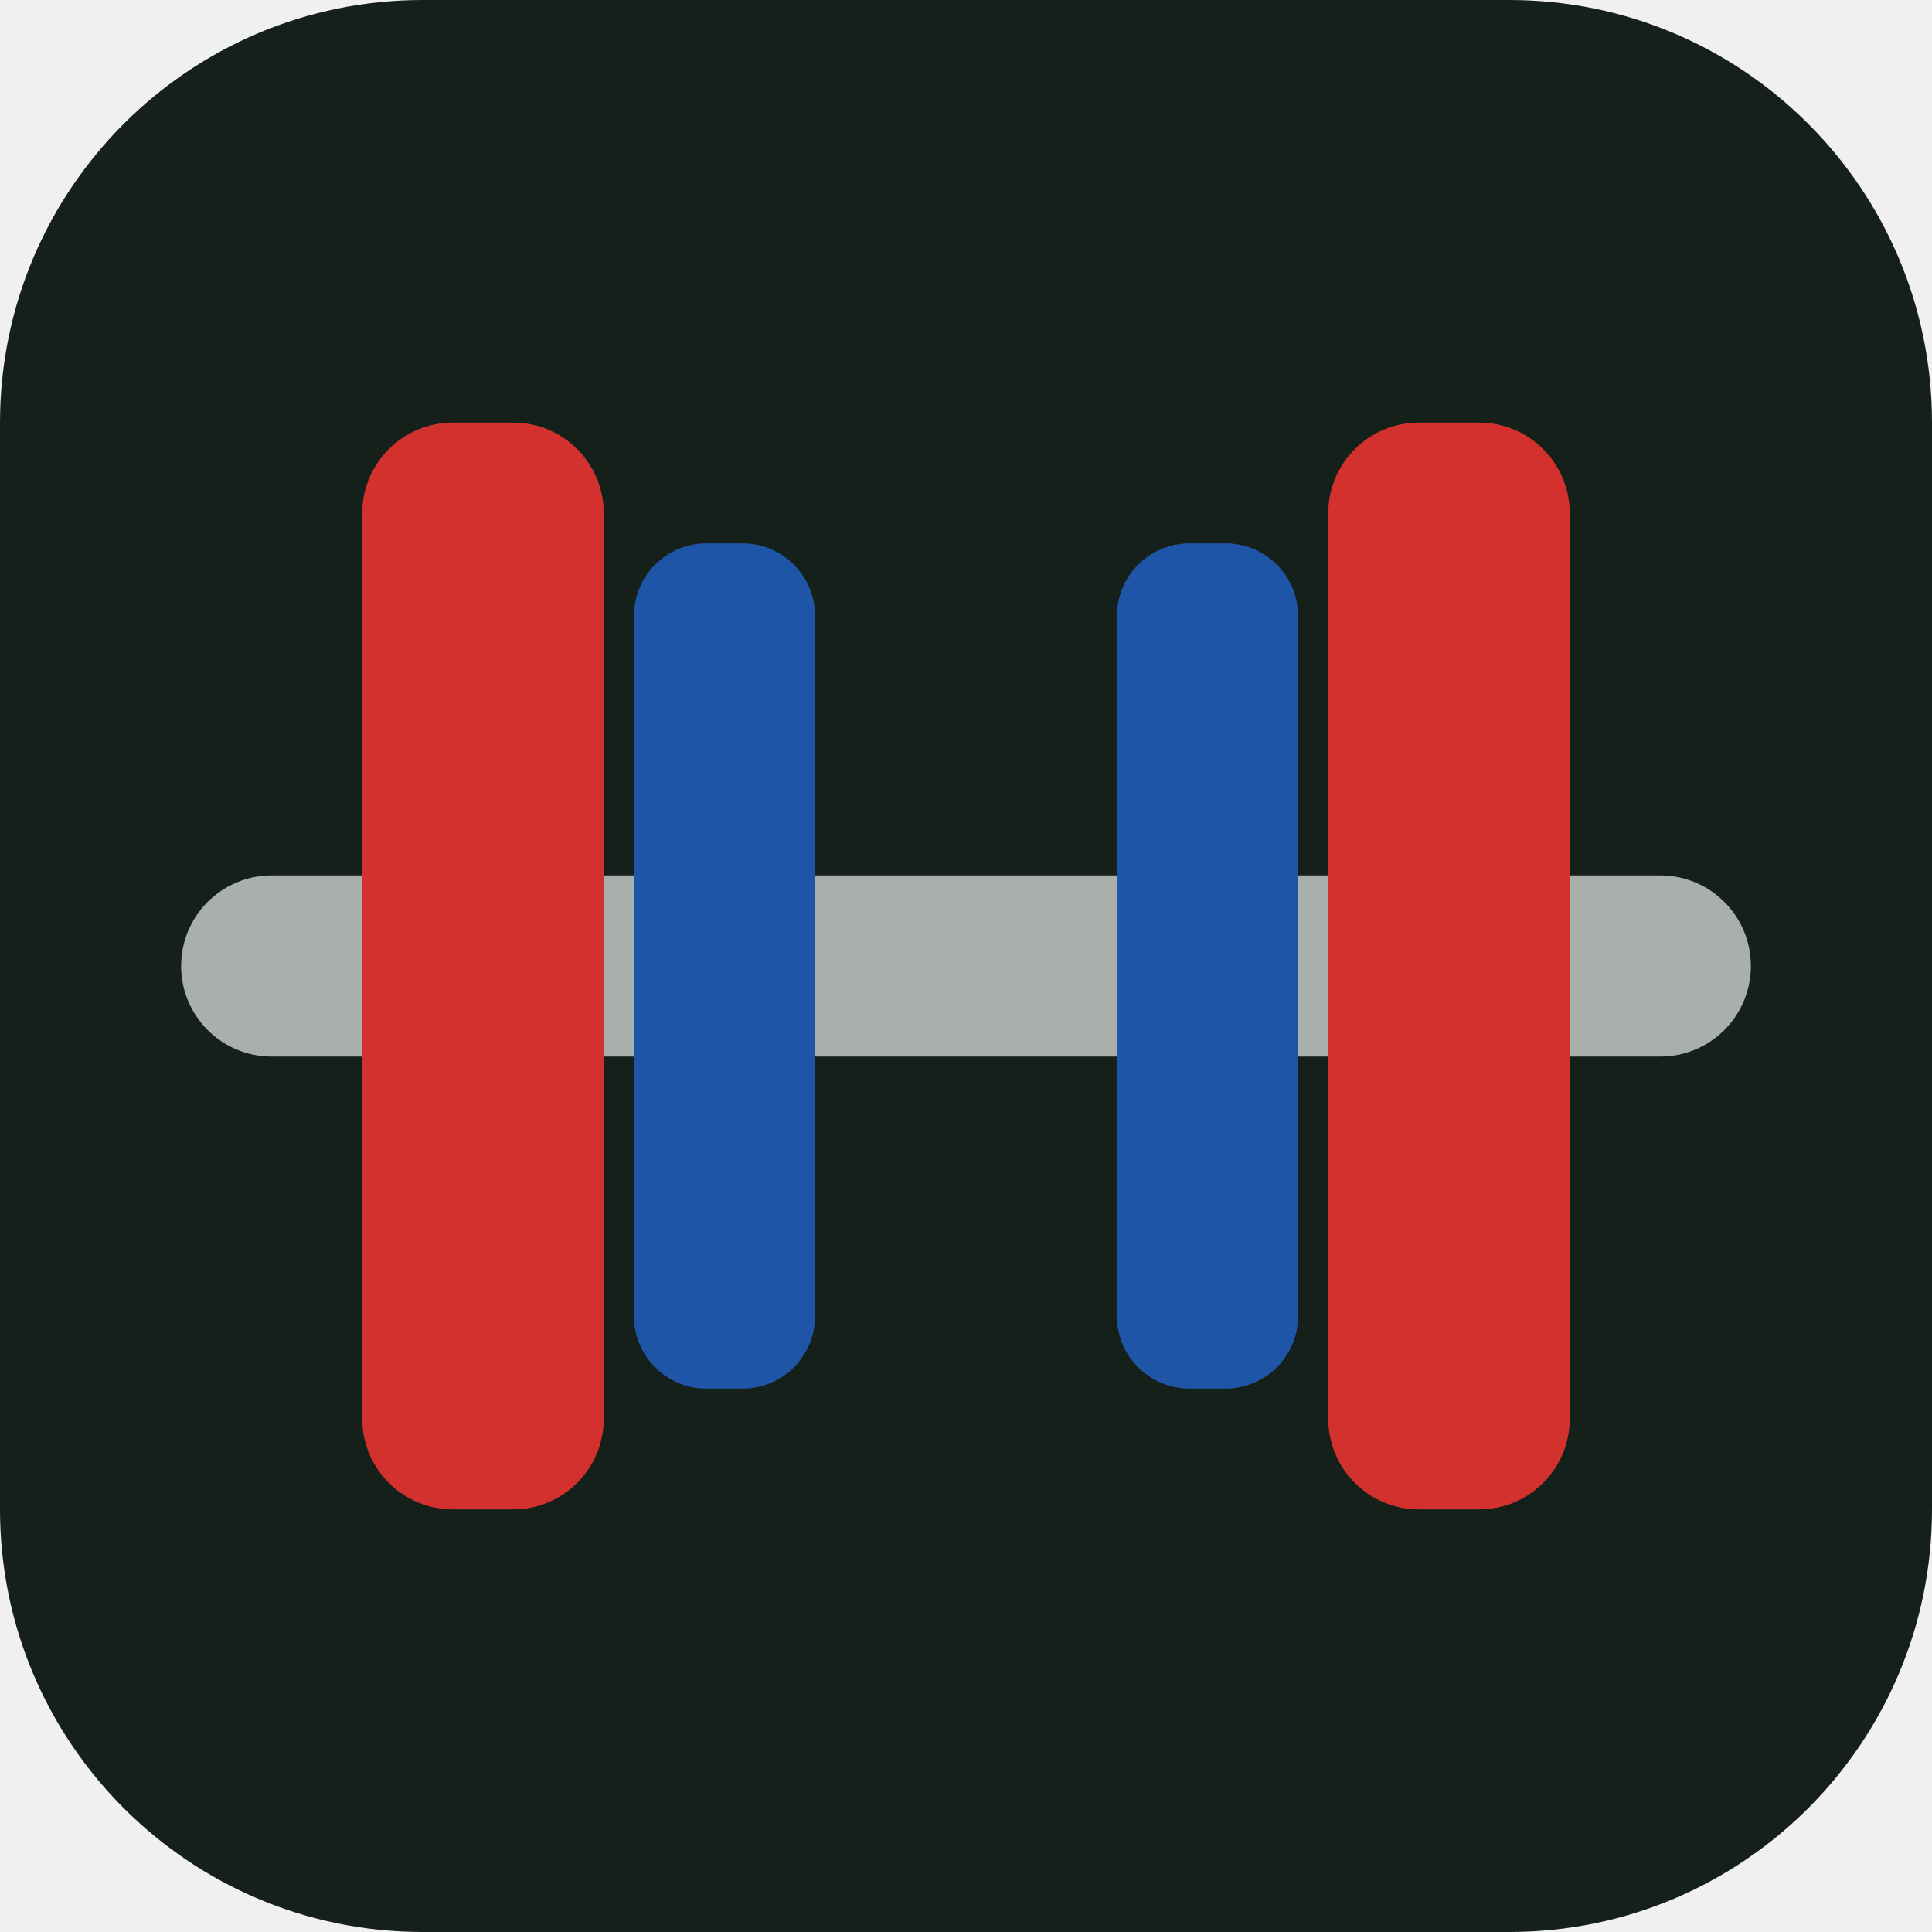
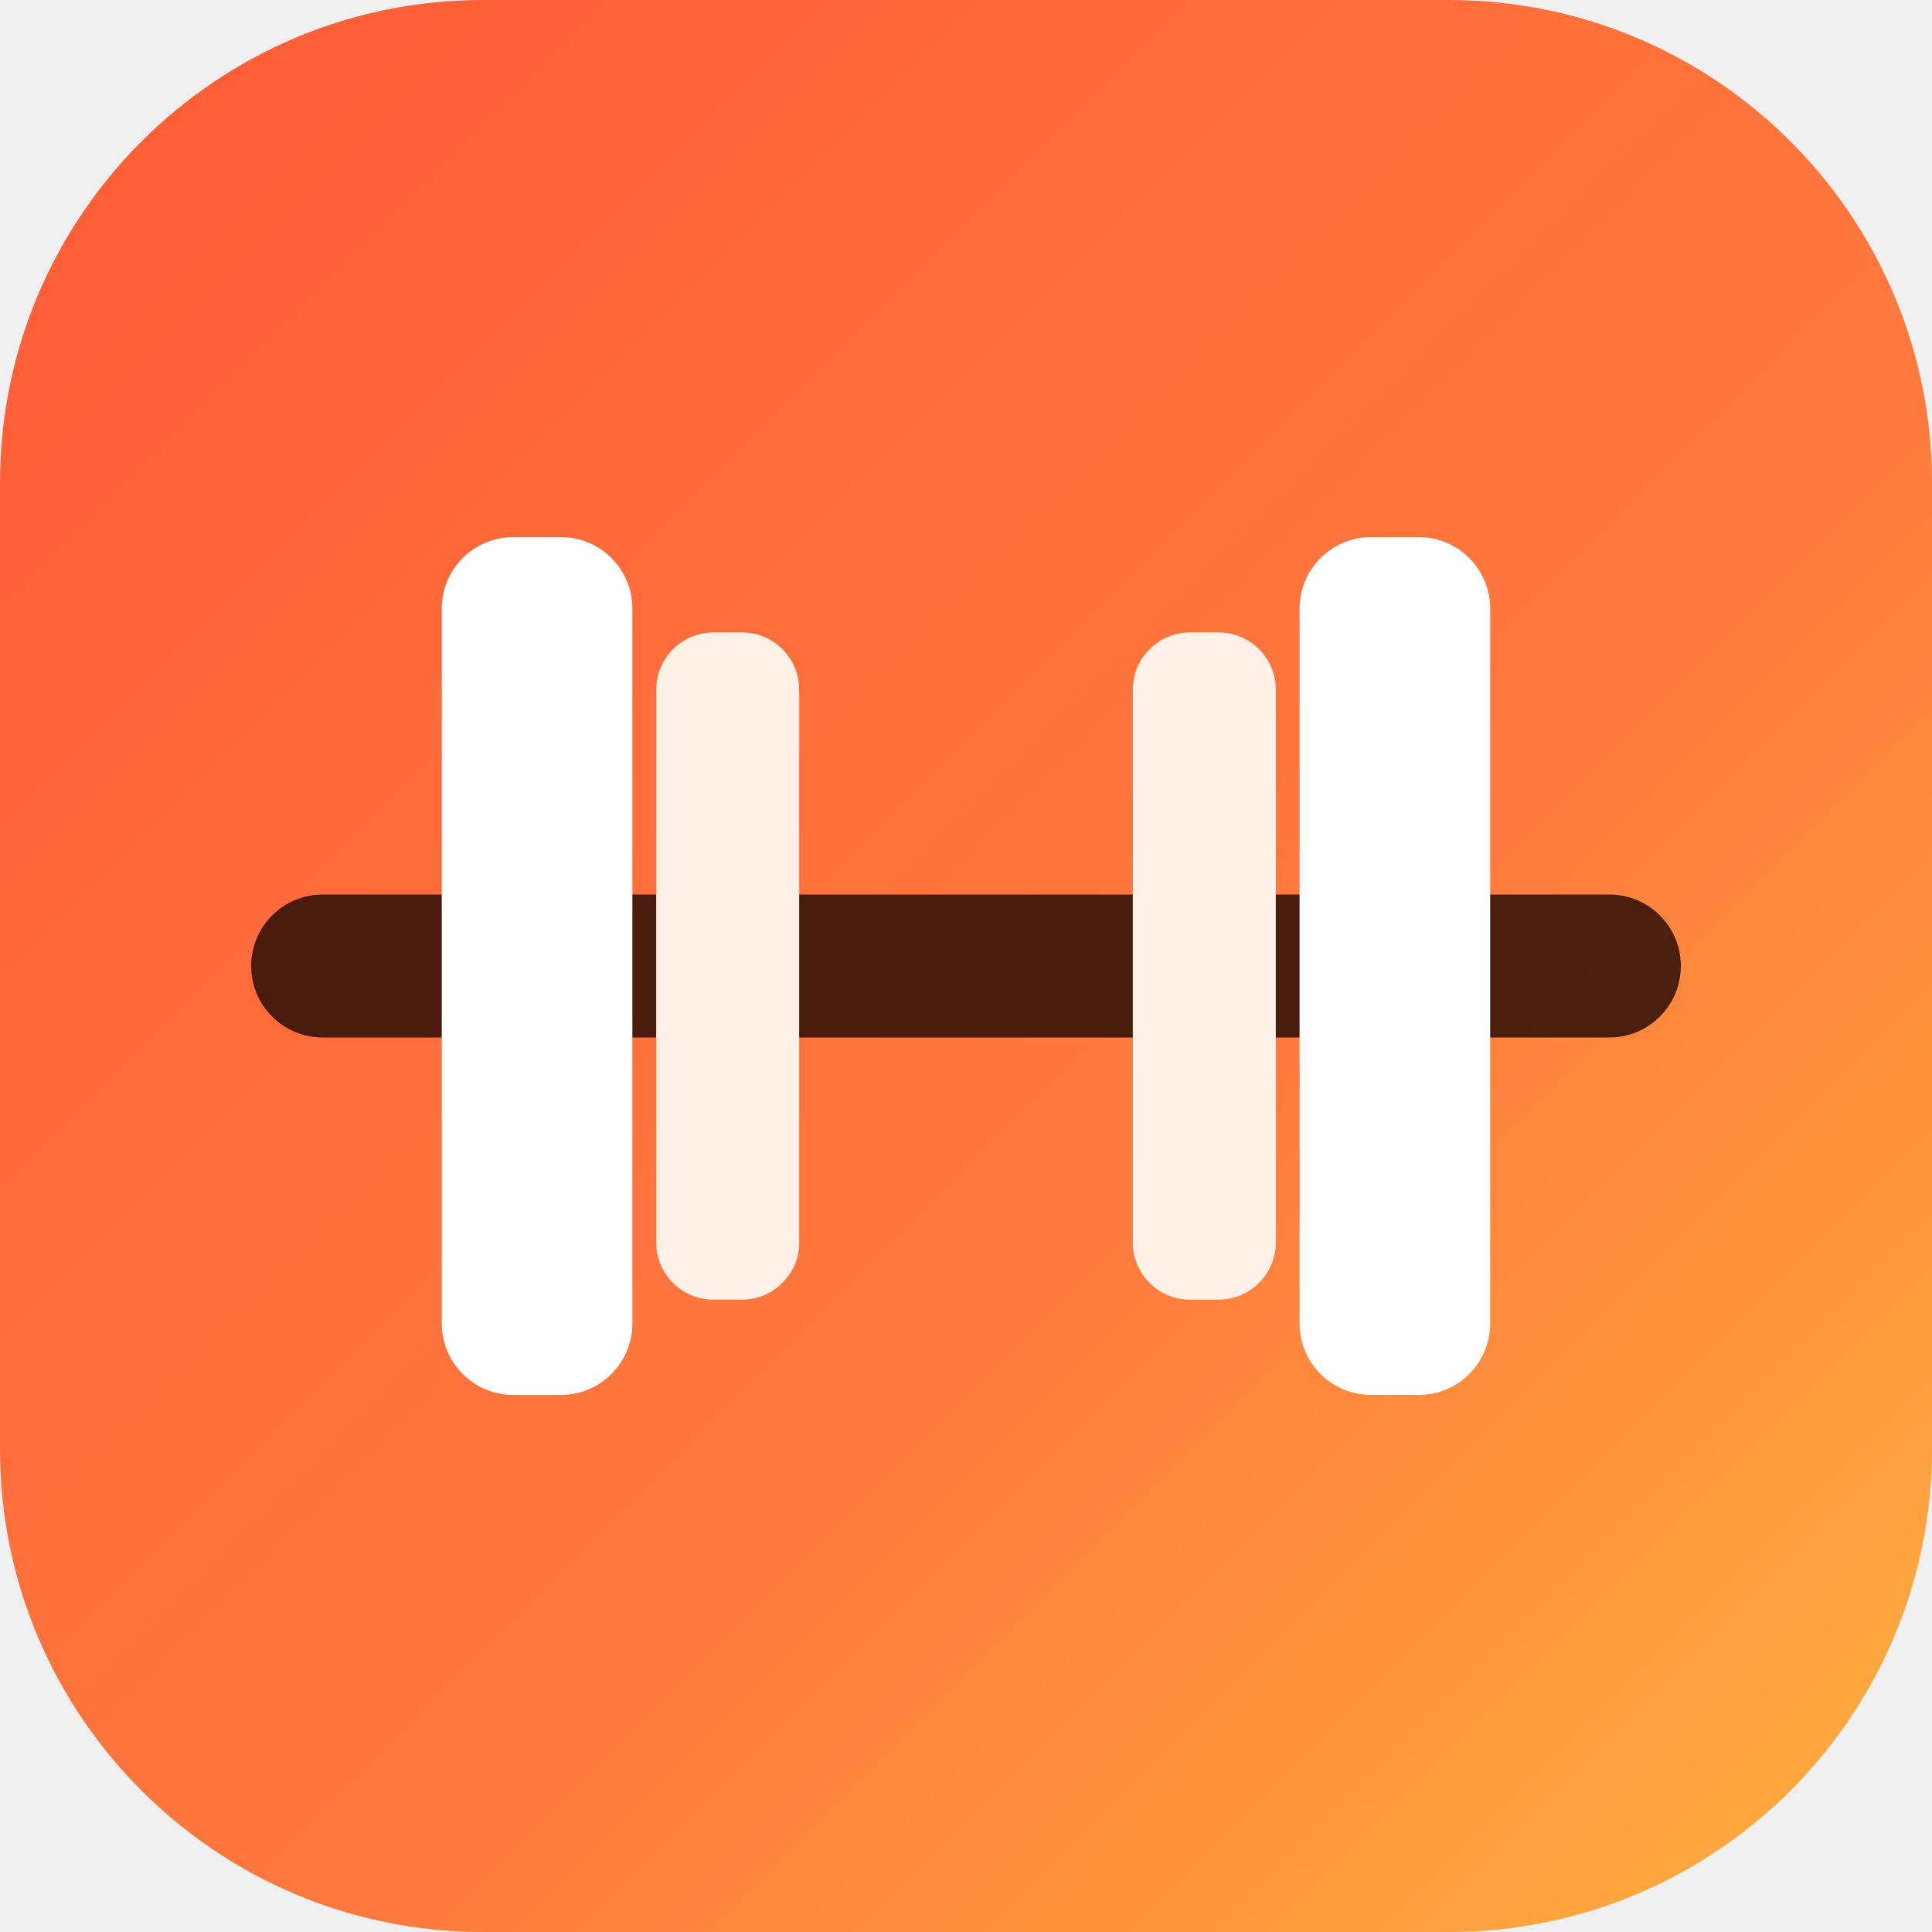
- <svg xmlns="http://www.w3.org/2000/svg" viewBox="0 0 32 32">
-   <rect width="32" height="32" rx="7" fill="#16201B" />
-   <rect x="3" y="14.5" width="26" height="3" rx="1.5" fill="#A9B0AC" />
-   <rect x="6" y="7" width="4" height="18" rx="1.5" fill="#D2312D" />
-   <rect x="10.5" y="9" width="3" height="14" rx="1.2" fill="#1F55A6" />
-   <rect x="22" y="7" width="4" height="18" rx="1.5" fill="#D2312D" />
-   <rect x="18.5" y="9" width="3" height="14" rx="1.2" fill="#1F55A6" />
+ <svg xmlns="http://www.w3.org/2000/svg" width="32" height="32" viewBox="0 0 32 32">
+   <defs>
+     <linearGradient id="g" x1="0" y1="0" x2="1" y2="1">
+       <stop offset="0" stop-color="#FF5A36" />
+       <stop offset=".6" stop-color="#FF7A3D" />
+       <stop offset="1" stop-color="#FFB23E" />
+     </linearGradient>
+   </defs>
+   <rect width="32" height="32" rx="8" fill="url(#g)" />
+   <rect x="4.16" y="14.816" width="23.68" height="2.368" rx="1.184" fill="#2A0E05" fill-opacity="0.85" />
+   <rect x="7.317" y="8.896" width="3.157" height="14.208" rx="1.184" fill="#FFFFFF" fill-opacity="1" />
+   <rect x="10.869" y="10.475" width="2.368" height="11.051" rx="0.947" fill="#FFF1E8" fill-opacity="1" />
+   <rect x="21.525" y="8.896" width="3.157" height="14.208" rx="1.184" fill="#FFFFFF" fill-opacity="1" />
+   <rect x="18.763" y="10.475" width="2.368" height="11.051" rx="0.947" fill="#FFF1E8" fill-opacity="1" />
</svg>
